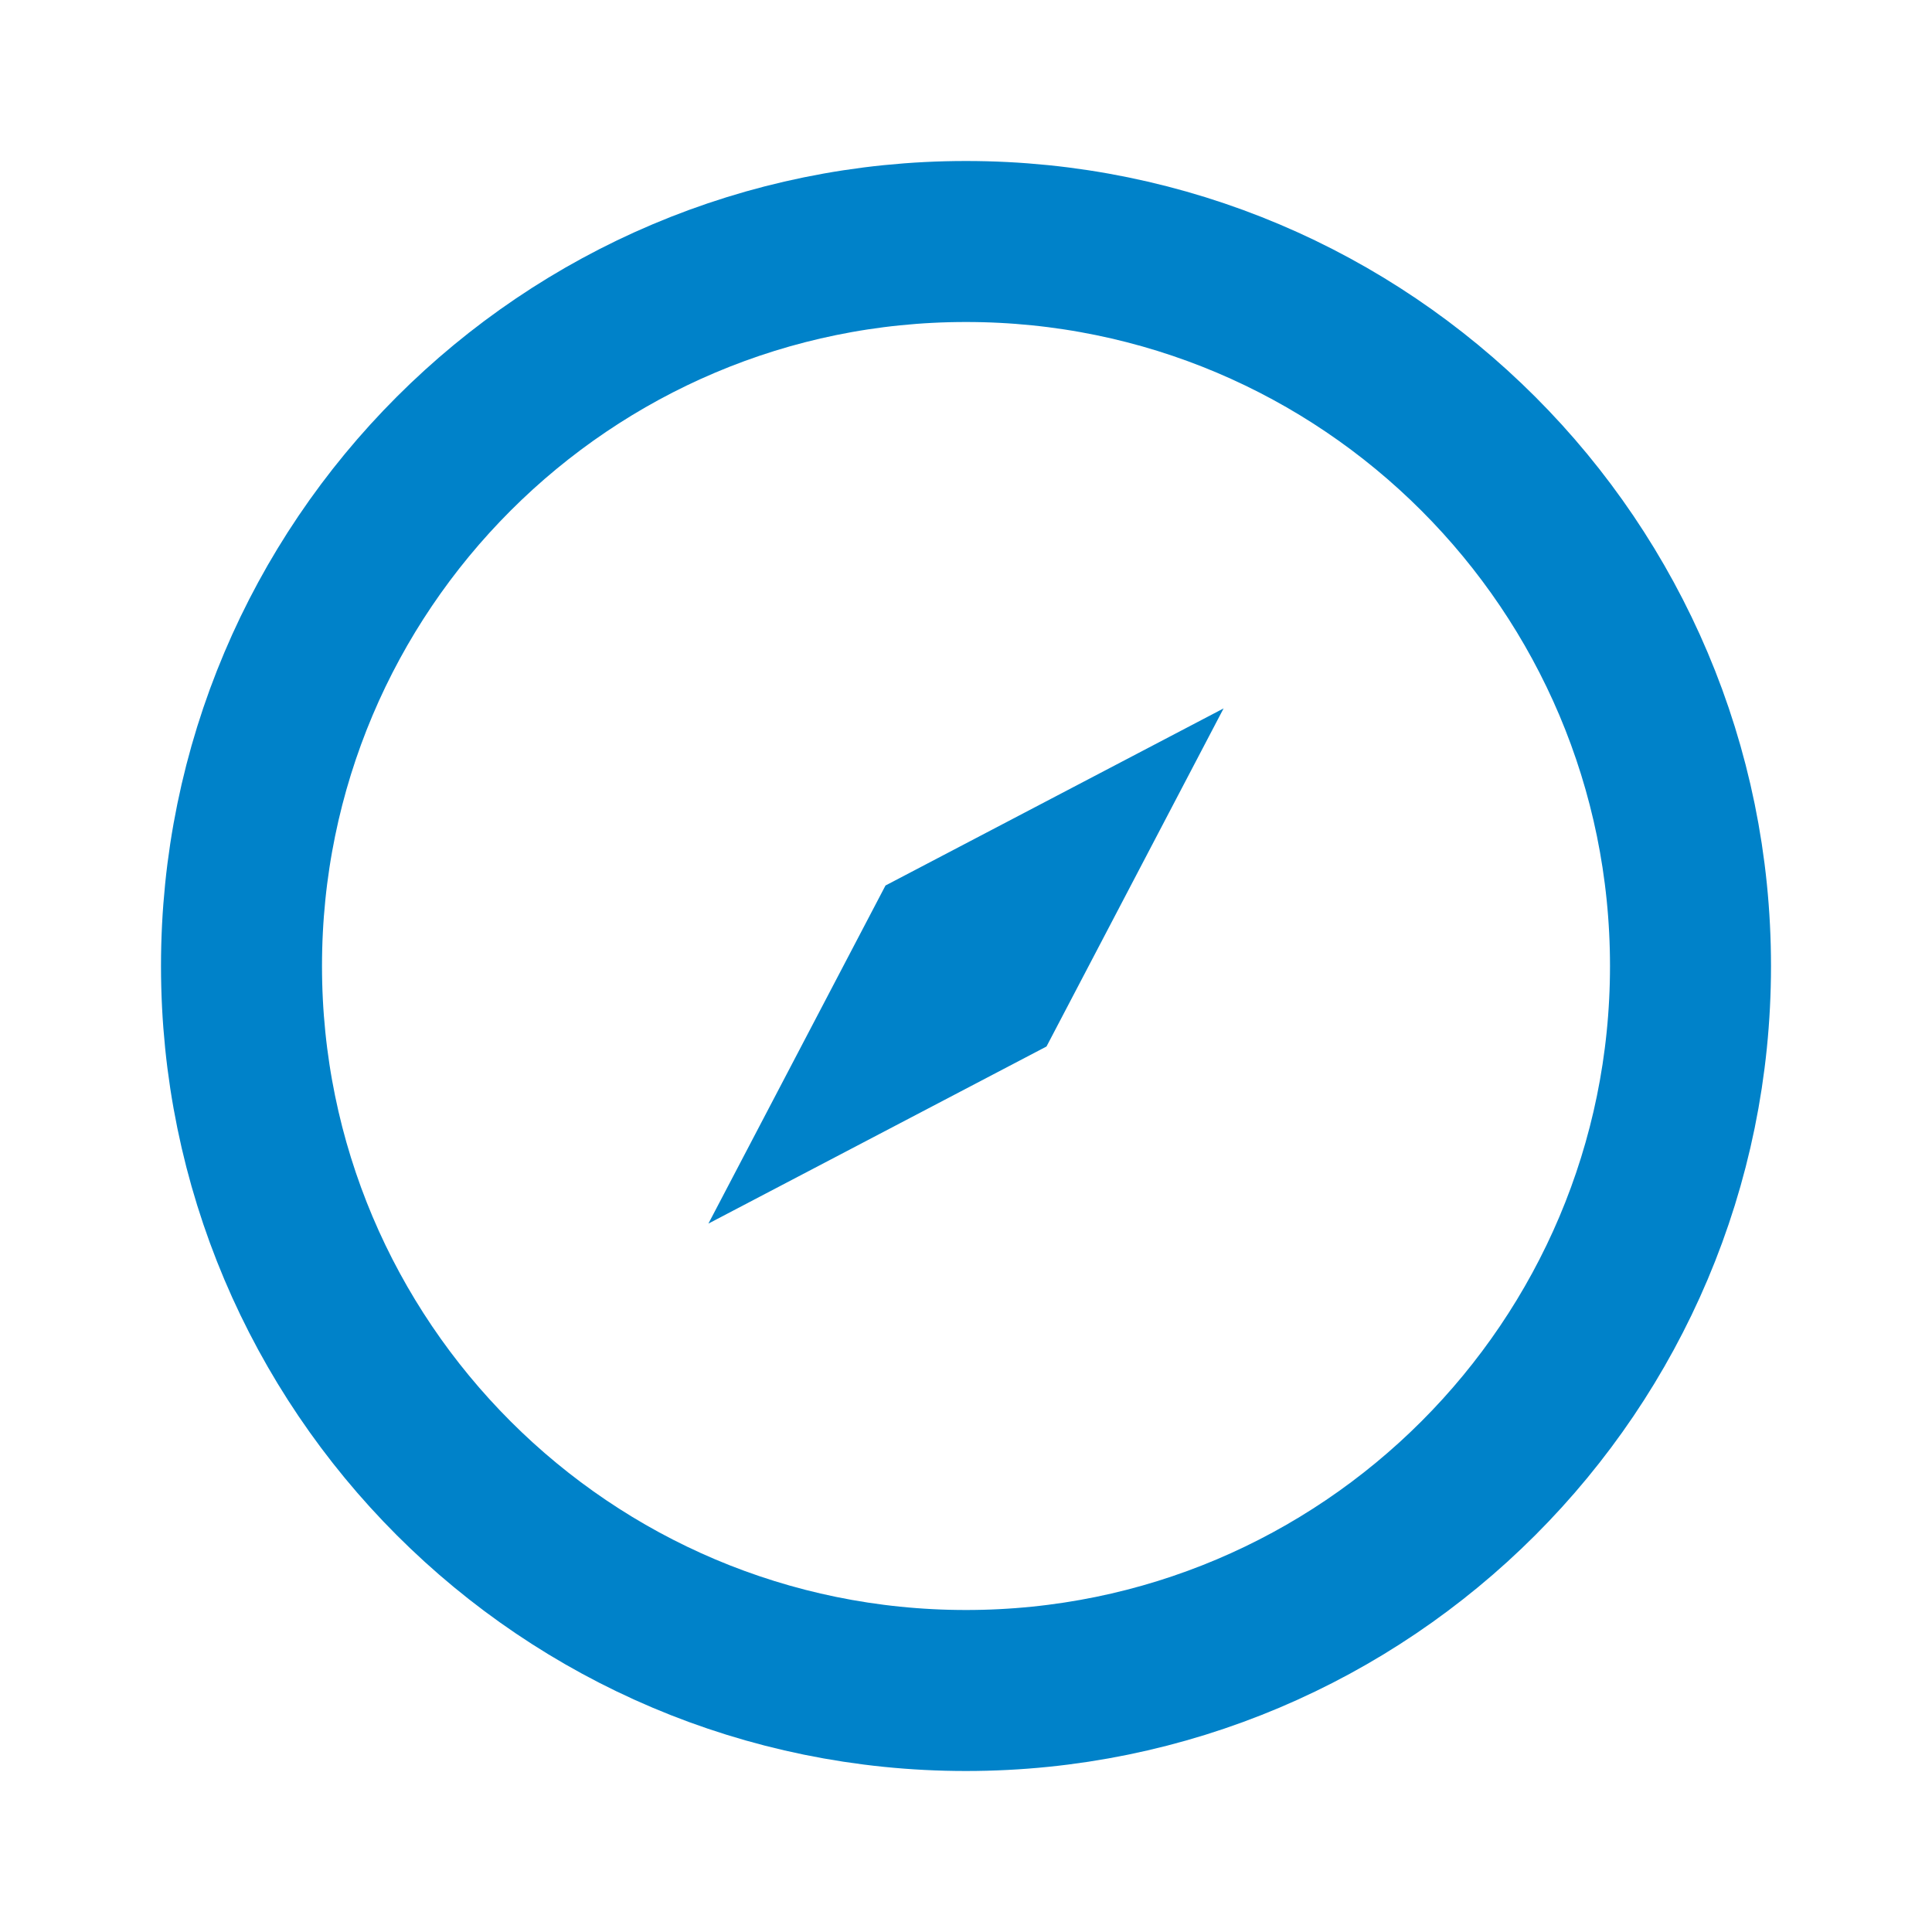
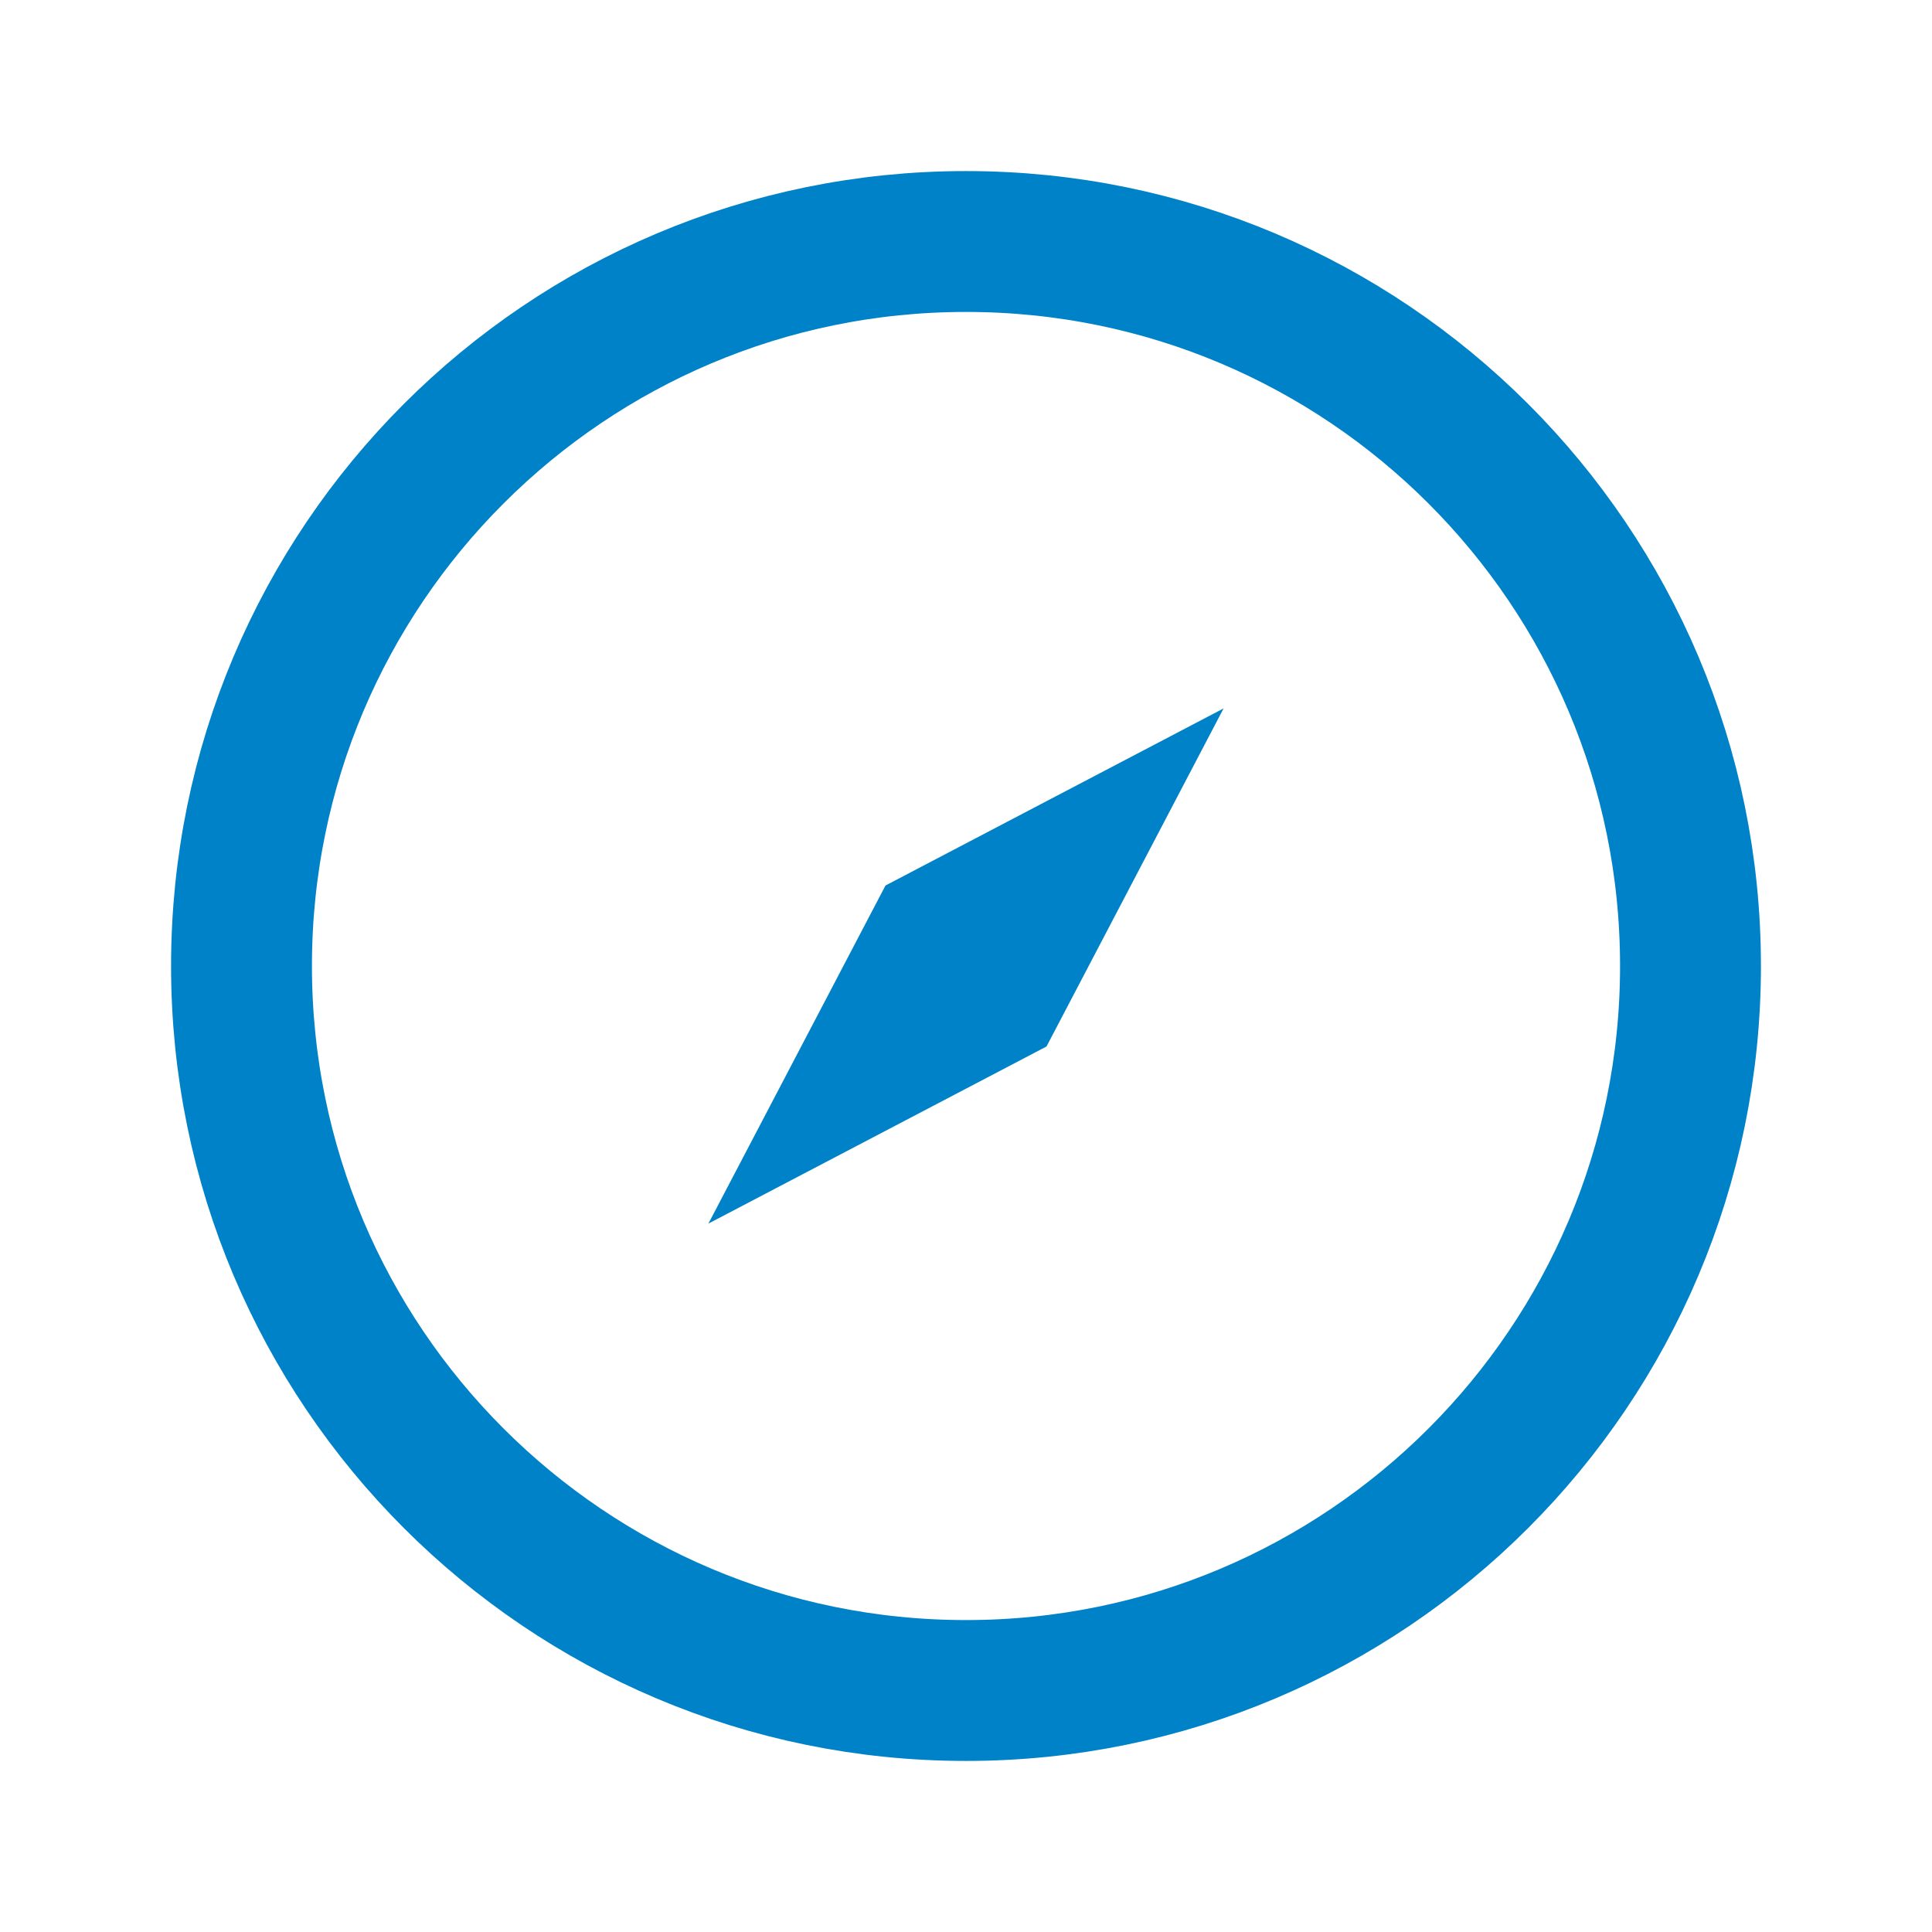
- <svg xmlns="http://www.w3.org/2000/svg" viewBox="0 0 24 24" fill="none" stroke="#0082c9" stroke-width="2" stroke-linecap="round" stroke-linejoin="round">
+ <svg xmlns="http://www.w3.org/2000/svg" viewBox="0 0 24 24" fill="none" stroke="#0082c9" stroke-width="1.75" stroke-linecap="round" stroke-linejoin="round">
  <circle cx="12" cy="12" r="9" />
  <path d="M15.2 8.8 13 13l-4.2 2.2L11 11z" fill="#0082c9" stroke="none" />
</svg>
